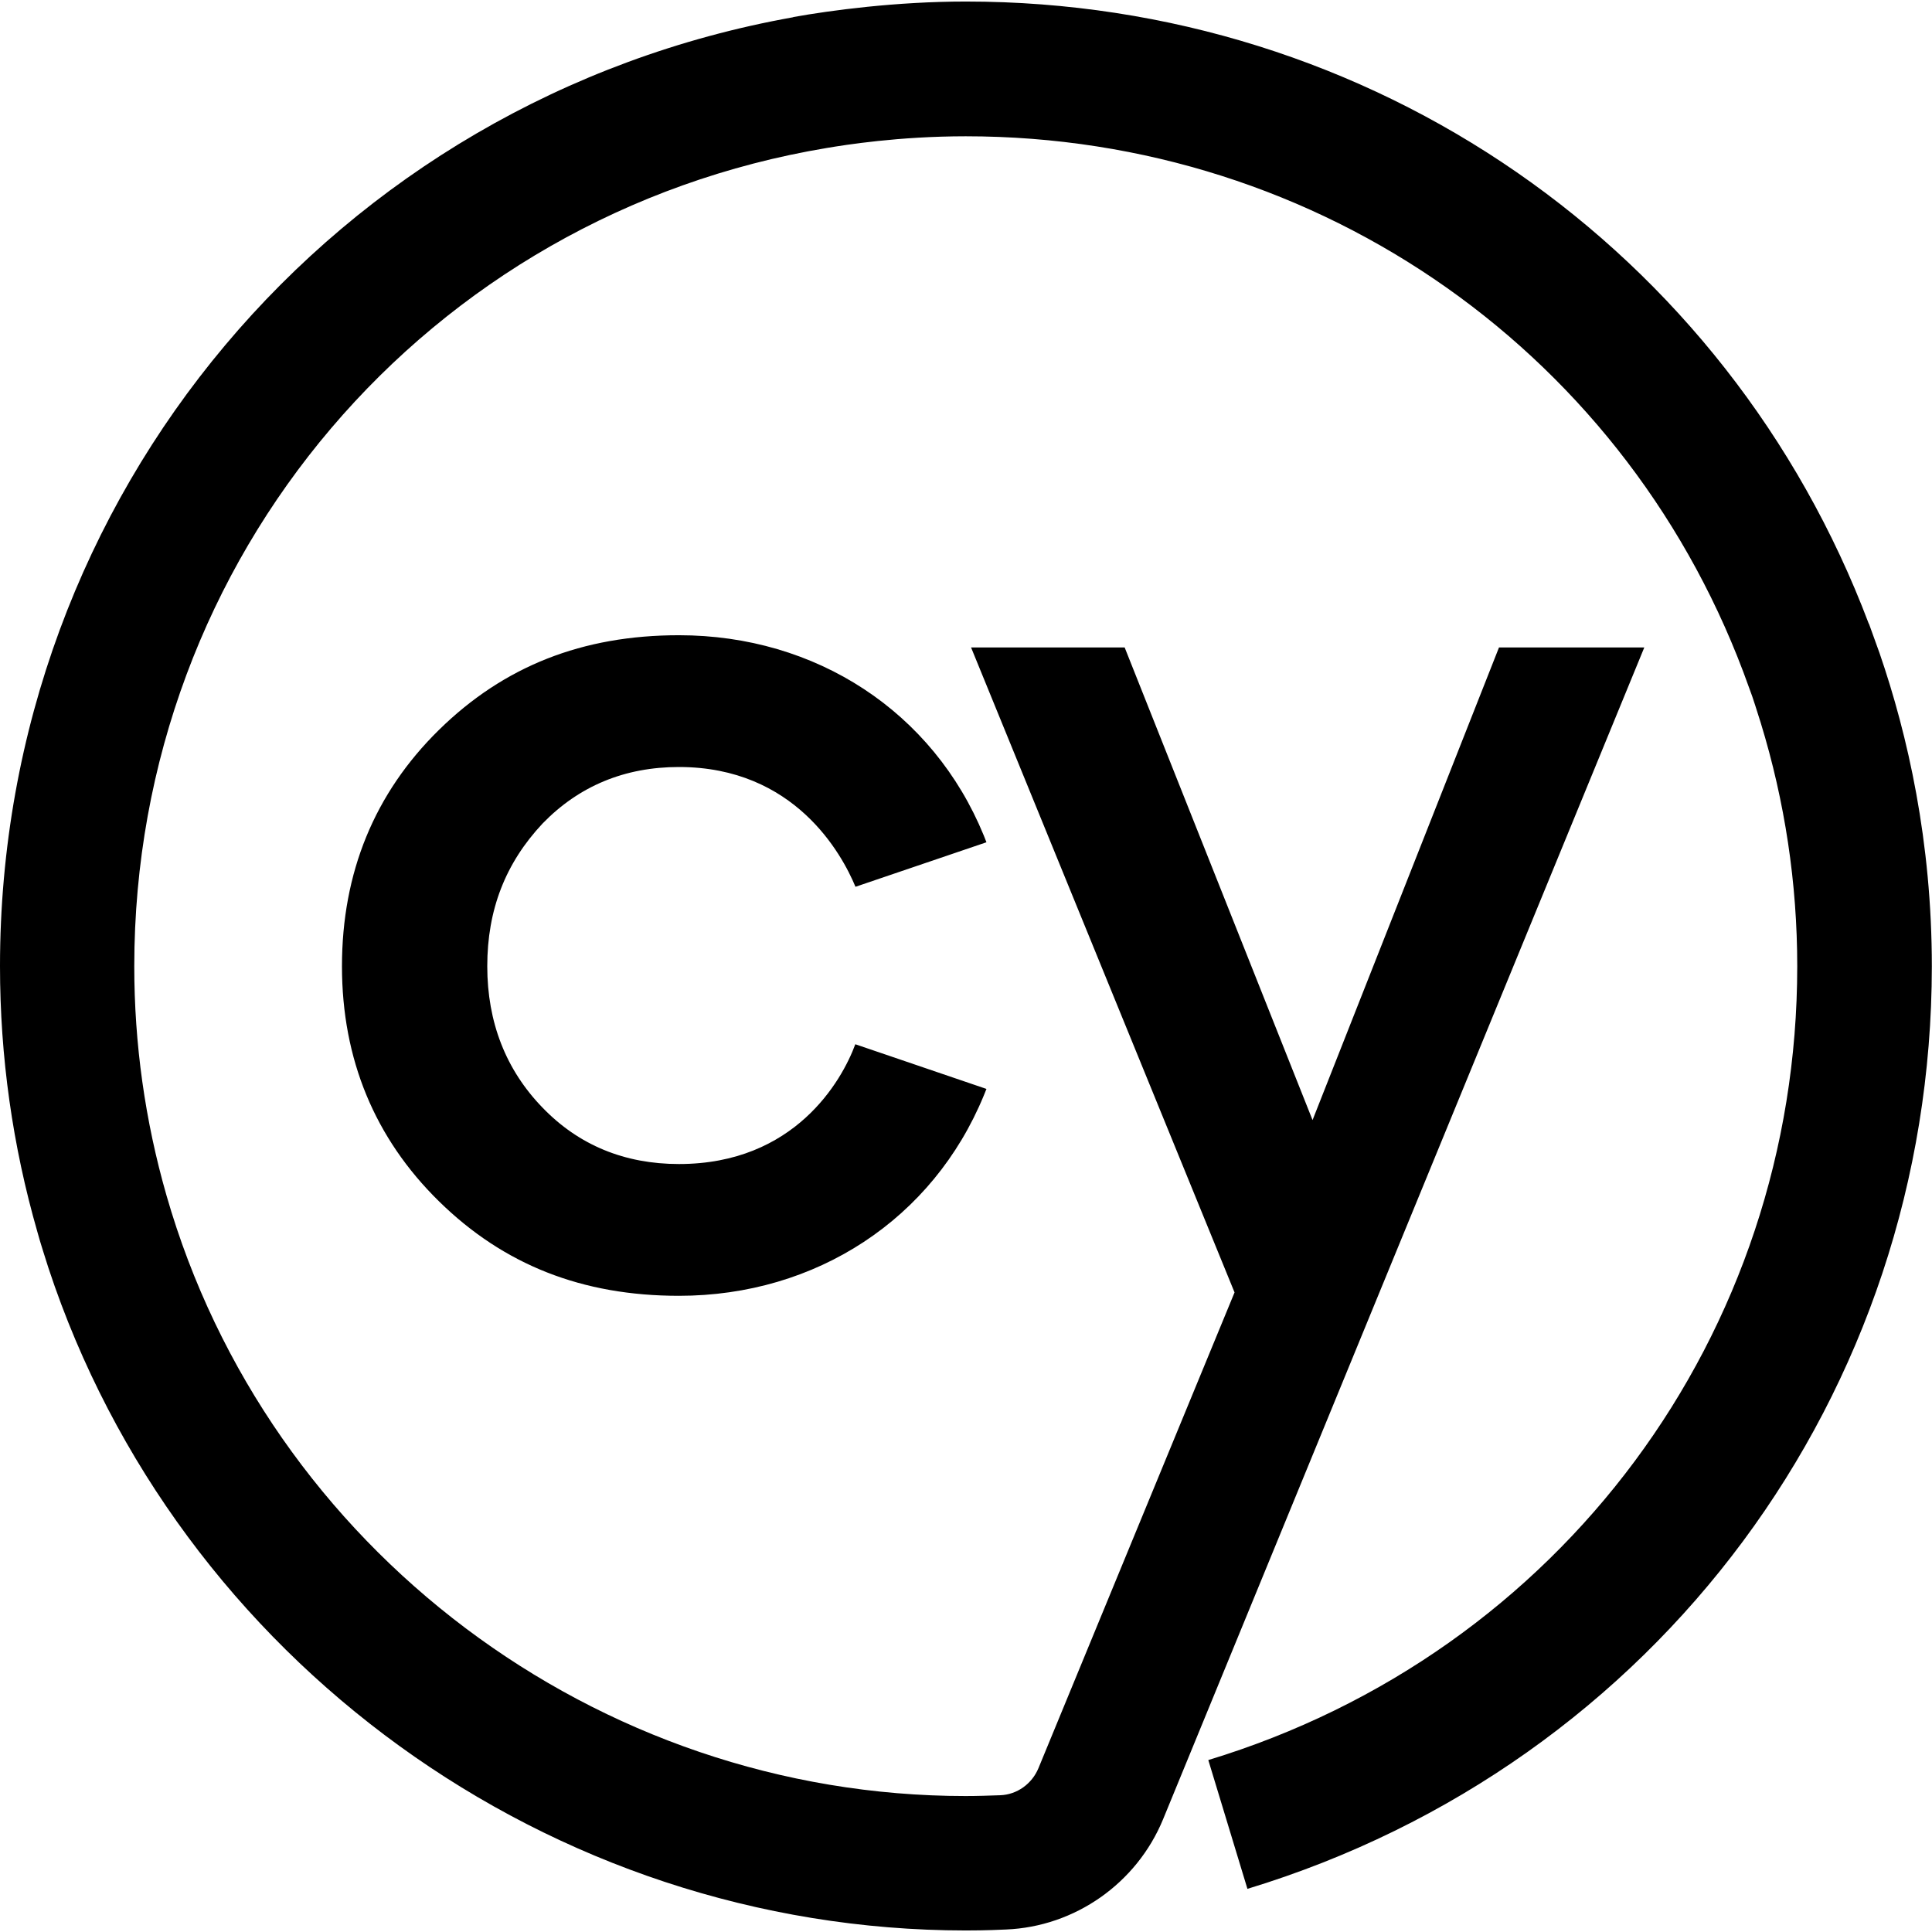
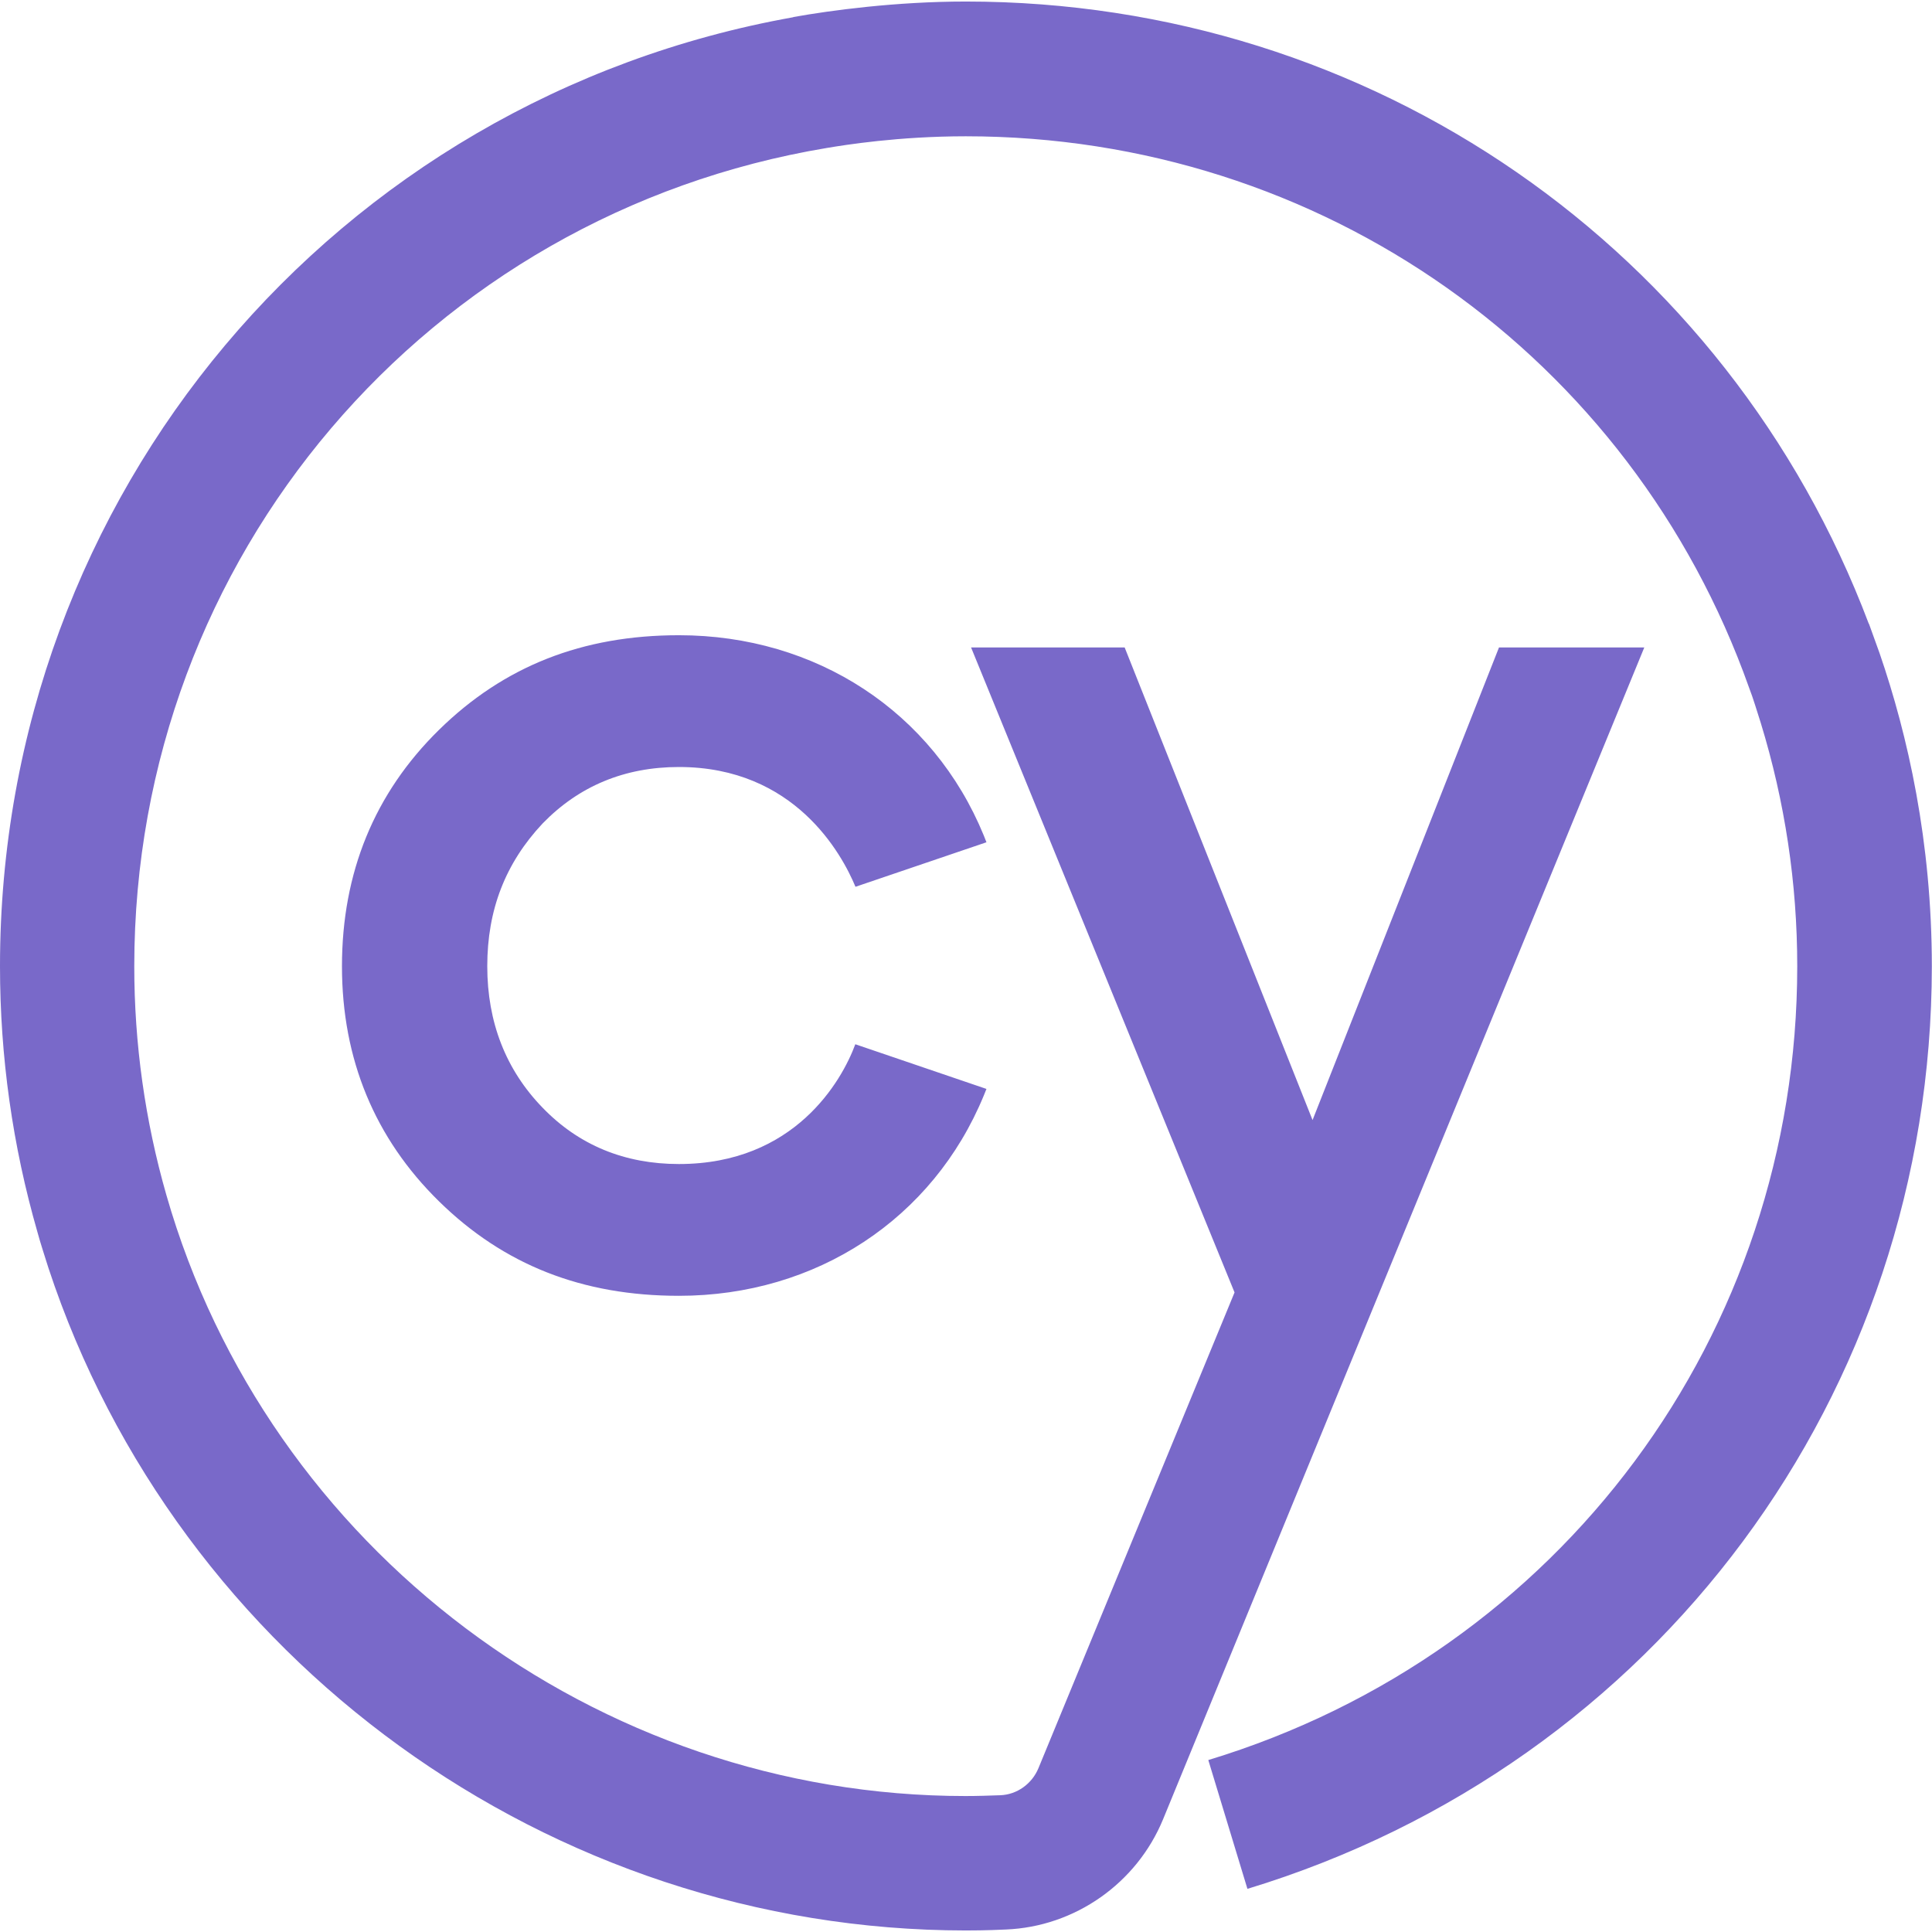
<svg xmlns="http://www.w3.org/2000/svg" role="img" viewBox="0 0 24 24">
-   <path d="M11.998.019c-.864 0-1.682.11-2.144.193v.002C4.173 1.228 0 6.137 0 12.002c0 1.127.157 2.233.465 3.303.039.145.091.299.137.447 1.607 4.865 6.224 8.226 11.393 8.229.065 0 .252-0.0.502-.012.856-.035 1.623-.573 1.951-1.369l.474-1.154L20.426 8.043H18.621l-2.316 5.871-2.334-5.871h-1.908l3.273 8.012c-.811 1.97-1.625 3.939-2.436 5.91-.081.195-.266.328-.473.336-.144.005-.285.01-.432.01-4.585 0-8.667-3.07-9.928-7.465a10.306 10.306 0 0 1-.399-2.844c0-5.089 3.652-9.34 8.604-10.164.221-.037.888-.145 1.725-.145 4.417 0 8.269 2.732 9.73 6.848.056.144.098.293.146.44.299.975.453 1.989.453 3.022 0 4.57-2.941 8.533-7.316 9.861l.486 1.6c5.085-1.546 8.499-6.152 8.502-11.459 0-1.549-.298-2.871-.65-3.893-.043-.121-.087-.242-.131-.363h-.002C21.458 3.095 17.044.019 11.998.019ZM8.434 7.891c-1.2 0-2.175.385-2.981 1.176-.801.786-1.205 1.774-1.205 2.936 0 1.154.407 2.137 1.205 2.92.806.791 1.781 1.174 2.981 1.174 1.705 0 3.156-.955 3.787-2.488l.033-.082-1.629-.555c-.168.456-.755 1.488-2.191 1.488-.674 0-1.244-.234-1.693-.699-.457-.47-.688-1.063-.688-1.758 0-.7.225-1.281.688-1.774.452-.465 1.019-.701 1.693-.701 1.438 0 2.024 1.081 2.193 1.488l1.627-.553-.033-.084c-.629-1.536-2.082-2.488-3.787-2.488Z" />
+   <path fill="hsl(250 47% 60%)" d="M11.998.019c-.864 0-1.682.11-2.144.193v.002C4.173 1.228 0 6.137 0 12.002c0 1.127.157 2.233.465 3.303.039.145.091.299.137.447 1.607 4.865 6.224 8.226 11.393 8.229.065 0 .252-0.0.502-.012.856-.035 1.623-.573 1.951-1.369l.474-1.154L20.426 8.043H18.621l-2.316 5.871-2.334-5.871h-1.908l3.273 8.012c-.811 1.97-1.625 3.939-2.436 5.91-.081.195-.266.328-.473.336-.144.005-.285.01-.432.01-4.585 0-8.667-3.07-9.928-7.465a10.306 10.306 0 0 1-.399-2.844c0-5.089 3.652-9.34 8.604-10.164.221-.037.888-.145 1.725-.145 4.417 0 8.269 2.732 9.73 6.848.056.144.098.293.146.44.299.975.453 1.989.453 3.022 0 4.57-2.941 8.533-7.316 9.861l.486 1.6c5.085-1.546 8.499-6.152 8.502-11.459 0-1.549-.298-2.871-.65-3.893-.043-.121-.087-.242-.131-.363h-.002C21.458 3.095 17.044.019 11.998.019ZM8.434 7.891c-1.2 0-2.175.385-2.981 1.176-.801.786-1.205 1.774-1.205 2.936 0 1.154.407 2.137 1.205 2.92.806.791 1.781 1.174 2.981 1.174 1.705 0 3.156-.955 3.787-2.488l.033-.082-1.629-.555c-.168.456-.755 1.488-2.191 1.488-.674 0-1.244-.234-1.693-.699-.457-.47-.688-1.063-.688-1.758 0-.7.225-1.281.688-1.774.452-.465 1.019-.701 1.693-.701 1.438 0 2.024 1.081 2.193 1.488l1.627-.553-.033-.084c-.629-1.536-2.082-2.488-3.787-2.488Z" />
</svg>
